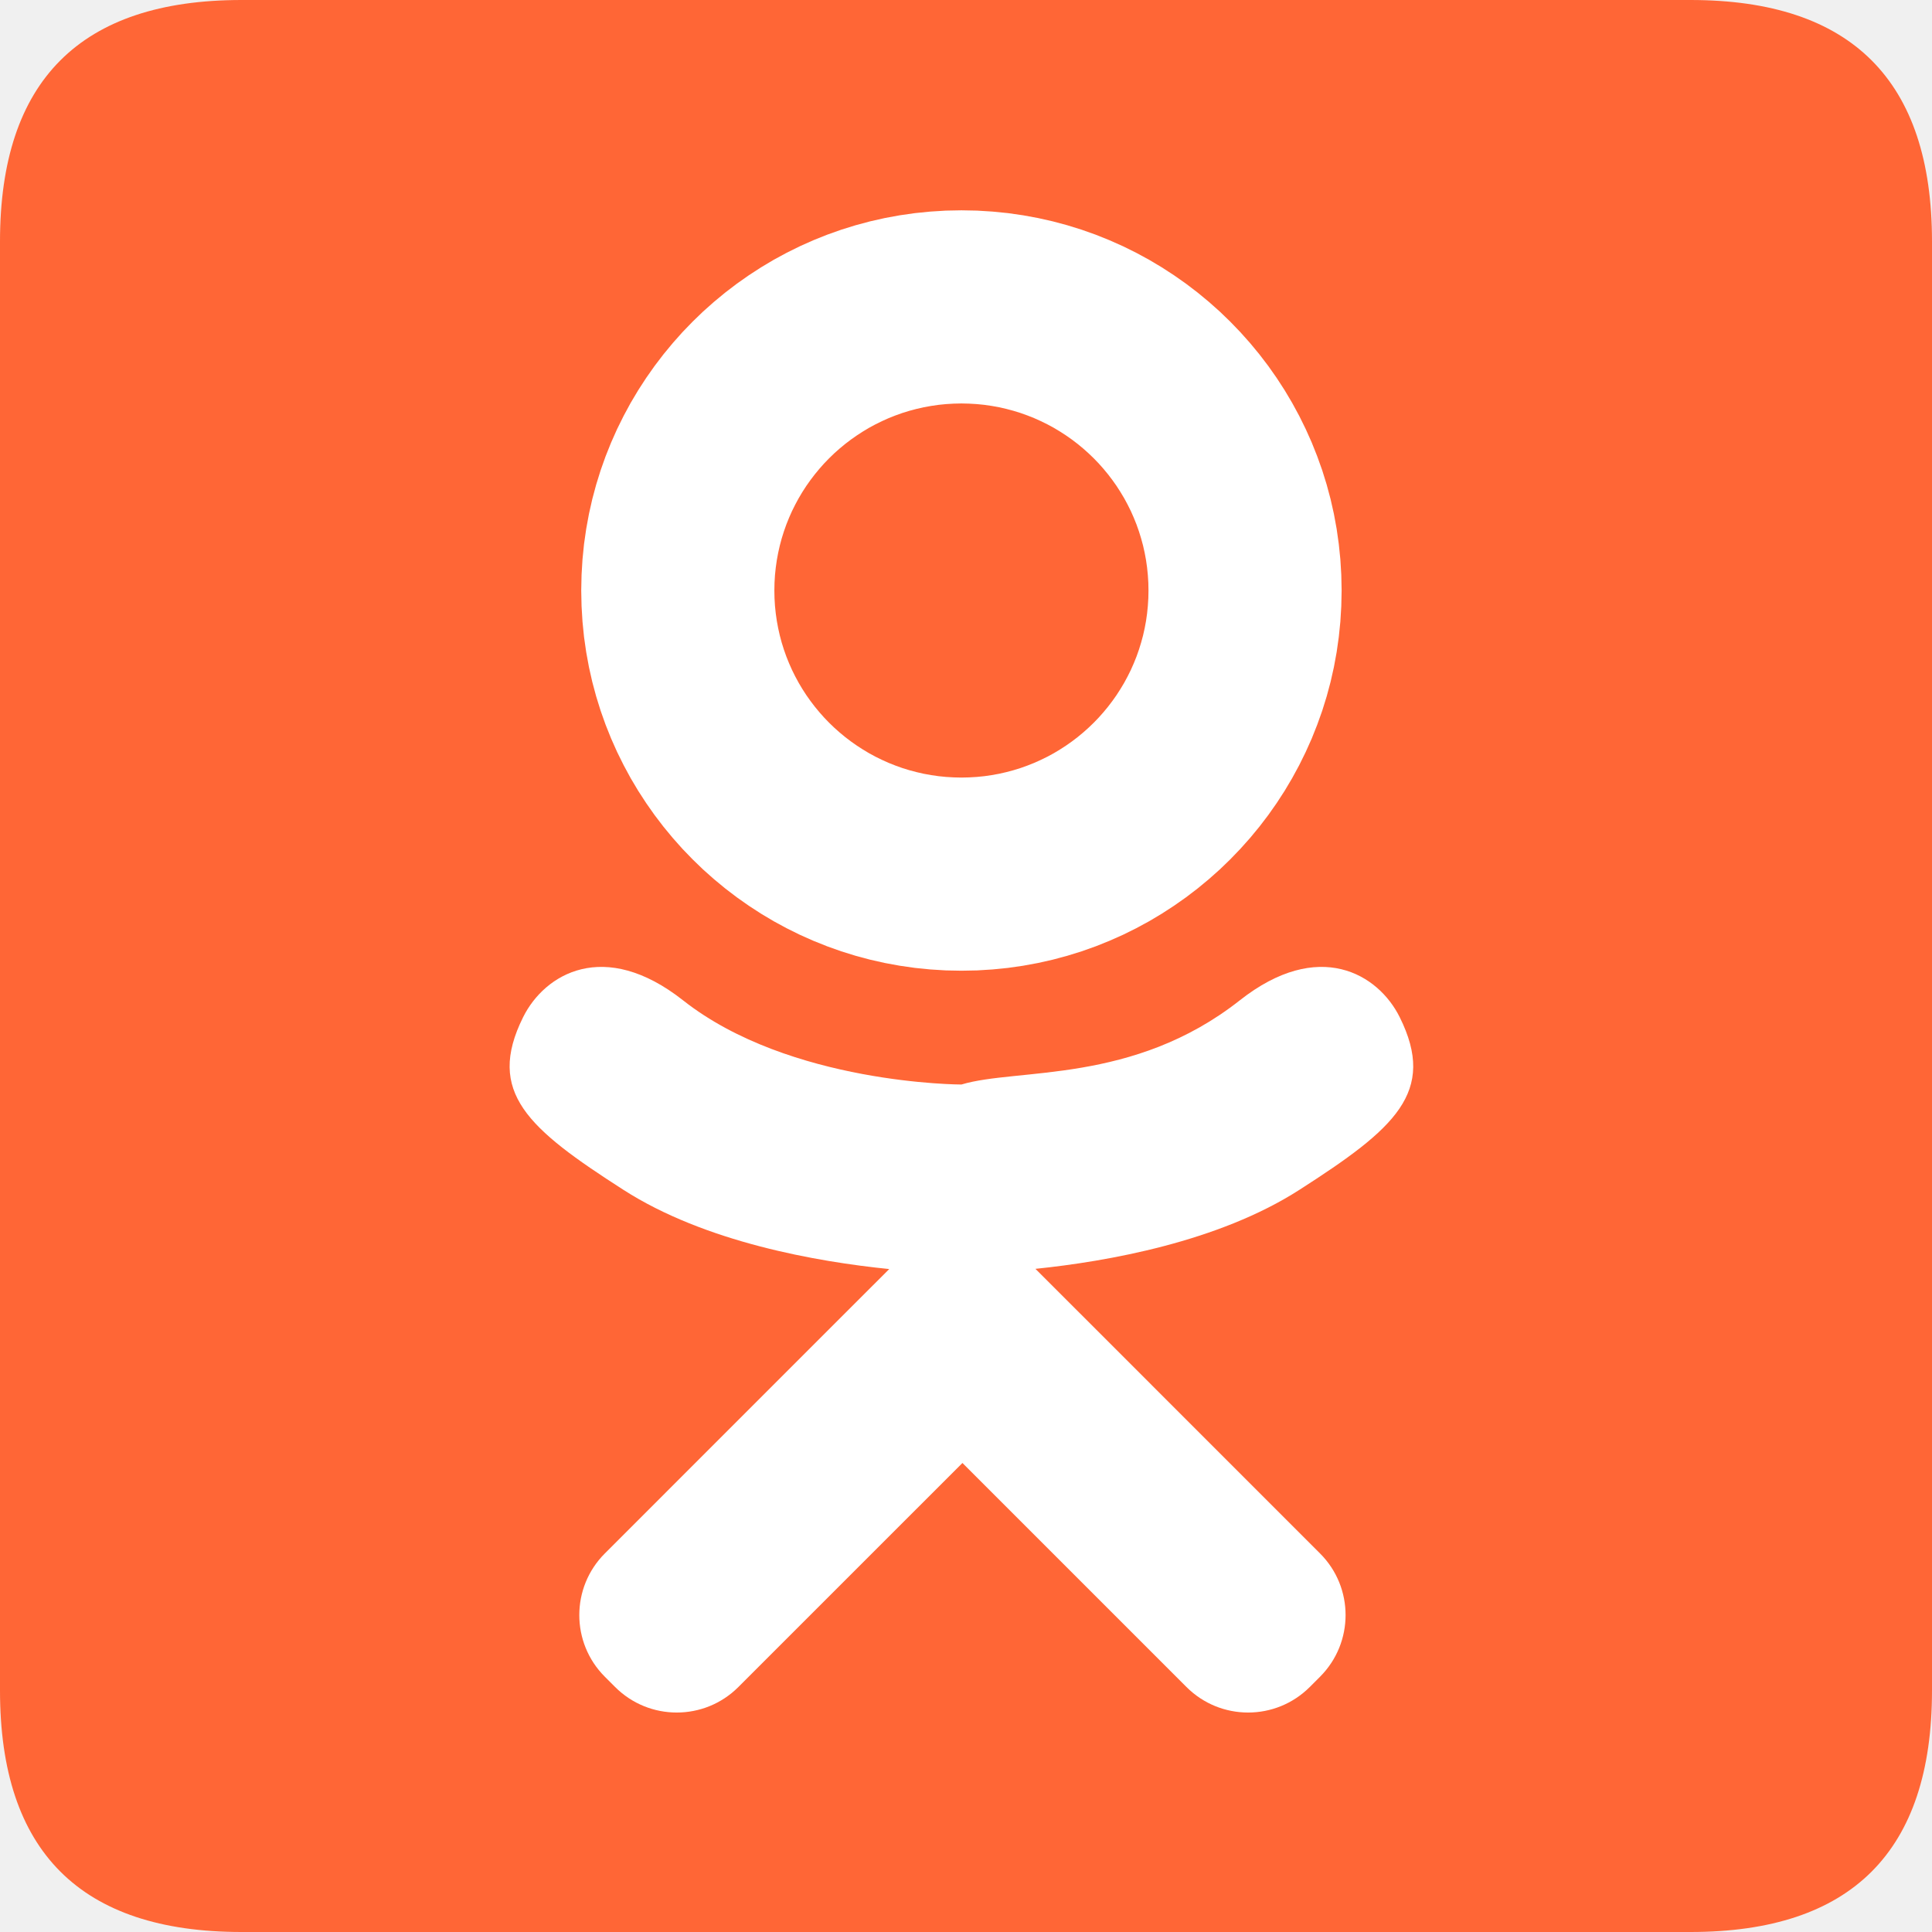
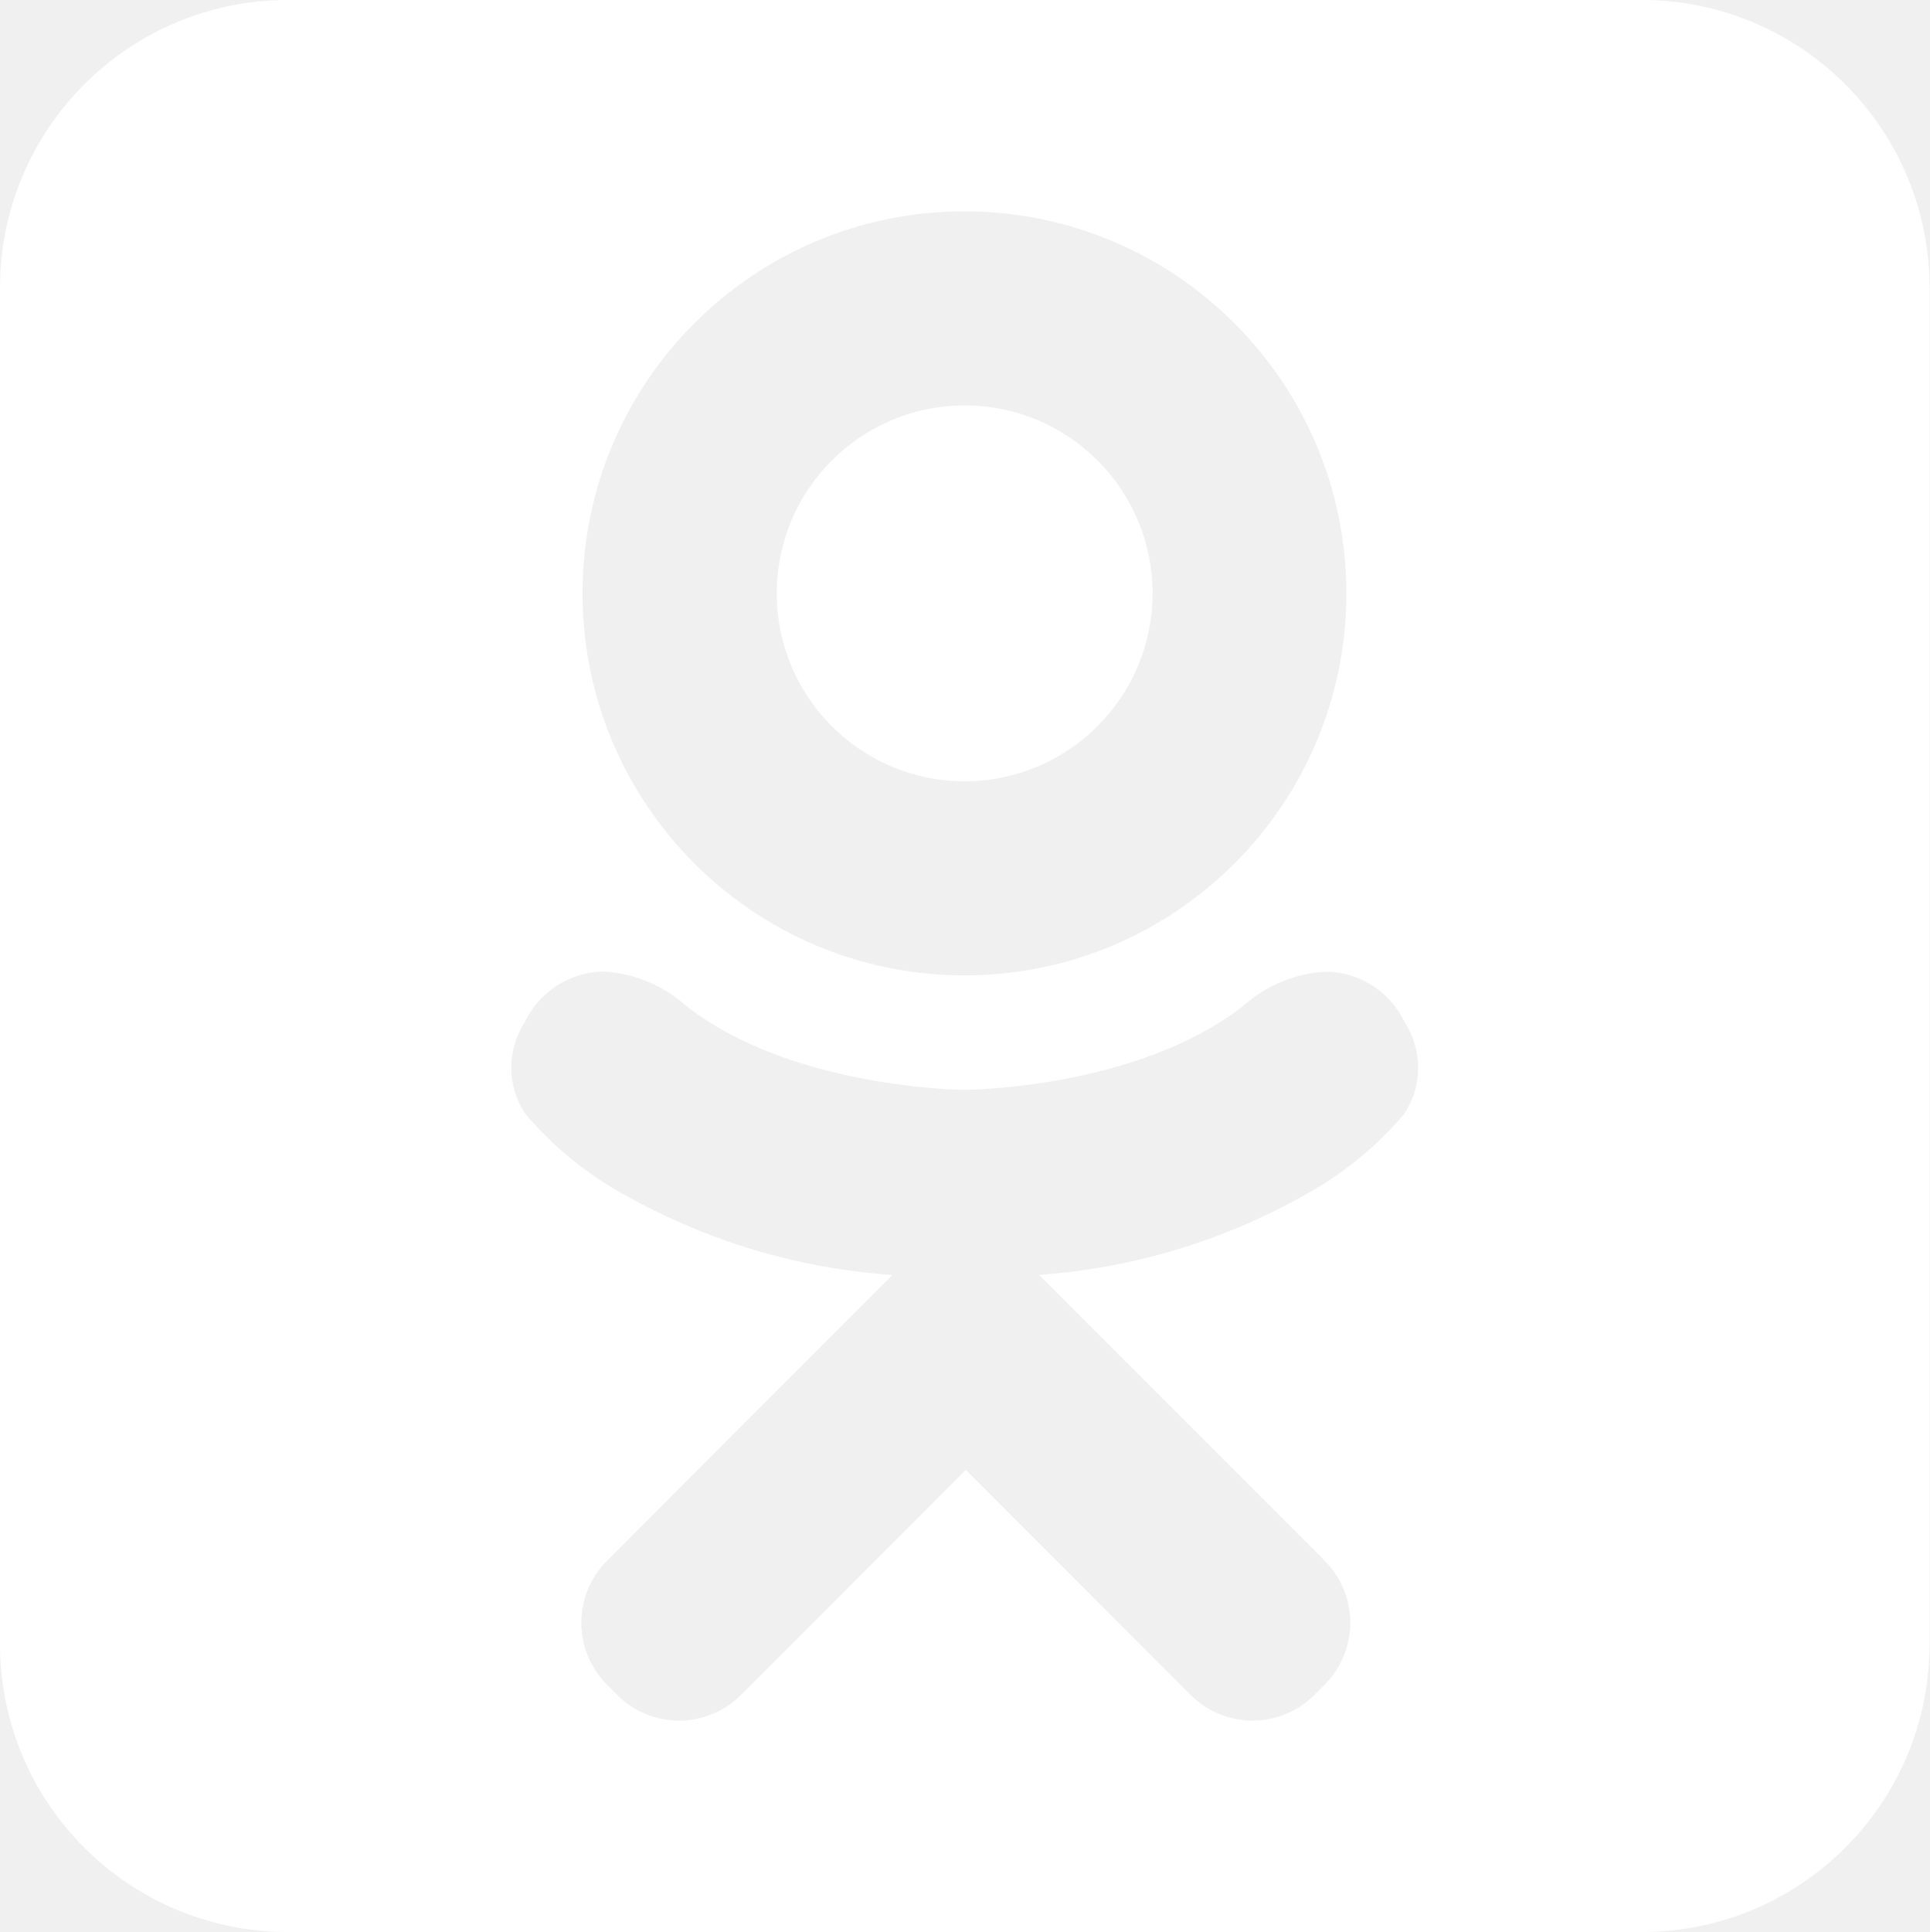
- <svg xmlns="http://www.w3.org/2000/svg" xmlns:xlink="http://www.w3.org/1999/xlink" version="1.1" preserveAspectRatio="xMidYMid meet" viewBox="0 0 640 640" width="640" height="640">
+ <svg xmlns="http://www.w3.org/2000/svg" viewBox="0 0 53.69 53.745">
  <defs>
-     <path d="M560 0C613.33 0 640 26.67 640 80C640 368 640 528 640 560C640 613.33 613.33 640 560 640C272 640 112 640 80 640C26.67 640 0 613.33 0 560C0 272 0 112 0 80C0 26.67 26.67 0 80 0C368 0 528 0 560 0Z" id="c190L0zfg" />
-     <path d="M328.82 70.09L333.9 70.6L338.92 71.32L343.87 72.23L348.75 73.33L353.56 74.62L358.3 76.09L362.95 77.74L367.51 79.57L371.99 81.56L376.37 83.73L380.65 86.05L384.83 88.54L388.9 91.18L392.87 93.97L396.72 96.91L400.45 99.99L404.06 103.2L407.54 106.56L410.89 110.04L414.11 113.65L417.19 117.38L420.13 121.23L422.92 125.2L425.56 129.27L428.04 133.45L430.37 137.74L432.53 142.12L434.53 146.59L436.35 151.16L438.01 155.81L439.48 160.54L440.77 165.35L441.87 170.23L442.78 175.19L443.49 180.21L444.01 185.29L444.32 190.42L444.43 195.61L444.32 200.81L444.01 205.94L443.49 211.03L442.78 216.04L441.87 221L440.77 225.88L439.48 230.69L438.01 235.42L436.35 240.07L434.53 244.64L432.53 249.11L430.37 253.49L428.04 257.78L425.56 261.96L422.92 266.03L420.13 270L417.19 273.85L414.11 277.58L410.89 281.19L407.54 284.67L404.06 288.03L400.45 291.24L396.72 294.32L392.87 297.26L388.9 300.05L384.83 302.69L380.65 305.18L376.37 307.5L371.99 309.67L367.51 311.66L362.95 313.49L358.3 315.14L353.56 316.61L348.75 317.9L343.87 319L338.92 319.91L333.9 320.63L328.82 321.14L323.68 321.46L318.49 321.56L313.3 321.46L308.16 321.14L303.08 320.63L298.06 319.91L293.1 319L288.22 317.9L283.41 316.61L278.68 315.14L274.03 313.49L269.46 311.66L264.99 309.67L260.6 307.5L256.32 305.18L252.14 302.69L248.07 300.05L244.1 297.26L240.25 294.32L236.52 291.24L232.91 288.03L229.43 284.67L226.07 281.19L222.86 277.58L219.78 273.85L216.84 270L214.05 266.03L211.41 261.96L208.92 257.78L206.6 253.49L204.43 249.11L202.44 244.64L200.61 240.07L198.96 235.42L197.49 230.69L196.2 225.88L195.1 221L194.19 216.04L193.47 211.02L192.96 205.94L192.65 200.81L192.54 195.61L192.65 190.42L192.96 185.29L193.47 180.21L194.19 175.19L195.1 170.23L196.2 165.35L197.49 160.54L198.96 155.81L200.61 151.16L202.44 146.59L204.43 142.12L206.6 137.74L208.92 133.45L211.41 129.27L214.05 125.2L216.84 121.23L219.78 117.38L222.86 113.65L226.07 110.04L229.43 106.56L232.91 103.2L236.52 99.99L240.25 96.91L244.1 93.97L248.07 91.18L252.14 88.54L256.32 86.05L260.6 83.73L264.99 81.56L269.46 79.57L274.03 77.74L278.68 76.09L283.41 74.62L288.22 73.33L293.1 72.23L298.06 71.32L303.08 70.6L308.16 70.09L313.3 69.77L318.49 69.67L323.68 69.77L328.82 70.09ZM313.41 133.86L310.91 134.11L308.44 134.47L306 134.91L303.6 135.46L301.23 136.09L298.9 136.81L296.61 137.63L294.37 138.52L292.17 139.51L290.01 140.57L287.9 141.71L285.85 142.94L283.84 144.24L281.89 145.61L280 147.05L278.16 148.57L276.38 150.15L274.67 151.8L273.02 153.51L271.44 155.29L269.92 157.13L268.48 159.02L267.1 160.97L265.8 162.98L264.58 165.03L263.44 167.14L262.37 169.29L261.39 171.5L260.49 173.74L259.68 176.03L258.95 178.36L258.32 180.72L257.78 183.13L257.33 185.56L256.98 188.03L256.72 190.53L256.57 193.06L256.52 195.61L256.57 198.17L256.72 200.7L256.98 203.2L257.33 205.67L257.78 208.1L258.32 210.51L258.95 212.87L259.68 215.2L260.49 217.49L261.39 219.73L262.37 221.94L263.44 224.09L264.58 226.2L265.8 228.25L267.1 230.26L268.48 232.21L269.92 234.1L271.44 235.94L273.02 237.72L274.67 239.43L276.38 241.08L278.16 242.66L280 244.18L281.89 245.62L283.84 246.99L285.85 248.29L287.9 249.52L290.01 250.66L292.17 251.72L294.37 252.71L296.61 253.6L298.9 254.42L301.23 255.14L303.6 255.77L306 256.32L308.44 256.76L310.91 257.12L313.41 257.37L315.93 257.52L318.49 257.58L321.04 257.52L323.57 257.37L326.07 257.12L328.54 256.76L330.97 256.32L333.38 255.77L335.74 255.14L338.07 254.42L340.36 253.6L342.6 252.71L344.8 251.72L346.96 250.66L349.07 249.52L351.12 248.29L353.13 246.99L355.08 245.62L356.97 244.18L358.81 242.66L360.58 241.08L362.3 239.43L363.95 237.72L365.53 235.94L367.05 234.1L368.49 232.21L369.87 230.26L371.16 228.25L372.39 226.2L373.53 224.09L374.6 221.94L375.58 219.73L376.48 217.49L377.29 215.2L378.01 212.87L378.65 210.51L379.19 208.1L379.64 205.67L379.99 203.2L380.24 200.7L380.4 198.17L380.45 195.61L380.4 193.06L380.24 190.53L379.99 188.03L379.64 185.56L379.19 183.13L378.65 180.72L378.01 178.36L377.29 176.03L376.48 173.74L375.58 171.5L374.6 169.29L373.53 167.14L372.39 165.03L371.16 162.98L369.87 160.97L368.49 159.02L367.05 157.13L365.53 155.29L363.95 153.51L362.3 151.8L360.58 150.15L358.81 148.57L356.97 147.05L355.08 145.61L353.13 144.24L351.12 142.94L349.07 141.71L346.96 140.57L344.8 139.51L342.6 138.52L340.36 137.63L338.07 136.81L335.74 136.09L333.38 135.46L330.97 134.91L328.54 134.47L326.07 134.11L323.57 133.86L321.04 133.71L318.49 133.65L315.93 133.71L313.41 133.86Z" id="mEc1Fn0hv" />
-     <path d="M318.49 359.26C318.49 359.26 261.66 359.26 226.28 331.38C200.11 310.76 180.41 322.64 173.3 336.93C160.91 361.83 174.91 373.87 206.52 394.15C233.52 411.49 270.62 417.97 294.57 420.39C292.57 422.39 276.57 438.38 274.57 440.38C246.4 468.54 219.22 495.73 200.36 514.6C189.08 525.87 189.08 544.17 200.36 555.44C200.7 555.78 203.42 558.5 203.76 558.84C215.04 570.12 233.33 570.12 244.6 558.84C252.02 551.42 311.4 492.05 318.82 484.63C346.99 512.79 374.17 539.98 393.03 558.84C404.31 570.12 422.6 570.12 433.88 558.84C434.22 558.5 436.94 555.78 437.28 555.44C448.56 544.15 448.56 525.87 437.28 514.6C432.33 509.65 407.59 484.91 363.06 440.37C351.02 428.34 344.34 421.65 343 420.32C366.97 417.85 403.67 411.35 430.44 394.15C462.05 373.87 476.06 361.83 463.66 336.93C456.56 322.64 436.85 310.76 410.69 331.38C375.31 359.26 336.93 353.69 318.49 359.26Z" id="a5Xx4TzNsP" />
+     <style>.a{fill:#fff;}</style>
  </defs>
-   <g>
-     <g>
-       <g>
-         <use xlink:href="#c190L0zfg" opacity="1" fill="#ff6636" fill-opacity="1" />
-         <g>
-           <use xlink:href="#c190L0zfg" opacity="1" fill-opacity="0" stroke="#000000" stroke-width="1" stroke-opacity="0" />
-         </g>
-       </g>
-       <g>
-         <use xlink:href="#mEc1Fn0hv" opacity="1" fill="#ffffff" fill-opacity="1" />
-         <g>
-           <use xlink:href="#mEc1Fn0hv" opacity="1" fill-opacity="0" stroke="#000000" stroke-width="1" stroke-opacity="0" />
-         </g>
-       </g>
-       <g>
-         <use xlink:href="#a5Xx4TzNsP" opacity="1" fill="#ffffff" fill-opacity="1" />
-         <g>
-           <use xlink:href="#a5Xx4TzNsP" opacity="1" fill-opacity="0" stroke="#000000" stroke-width="1" stroke-opacity="0" />
-         </g>
-       </g>
-     </g>
+   <g transform="translate(0 0)">
+     <path class="a" d="M45.69,53.745H8a8.009,8.009,0,0,1-8-8V8A8.009,8.009,0,0,1,8,0H45.69a8.009,8.009,0,0,1,8,8V45.745A8.009,8.009,0,0,1,45.69,53.745Zm-28.9-26.719a2.461,2.461,0,0,0-2.183,1.4,2.322,2.322,0,0,0,.009,2.56,9.807,9.807,0,0,0,2.791,2.268,17.667,17.667,0,0,0,7.422,2.214l-1.686,1.688c-1.9,1.9-3.749,3.751-5.225,5.23l-1.03,1.032a2.44,2.44,0,0,0,0,3.446l.287.287a2.431,2.431,0,0,0,3.442,0l6.257-6.261,3.184,3.186.11.11,2.962,2.965a2.435,2.435,0,0,0,3.443,0l.287-.287a2.444,2.444,0,0,0,0-3.446L30.6,37.158l-1.691-1.693a17.6,17.6,0,0,0,7.371-2.208,9.806,9.806,0,0,0,2.791-2.268,2.323,2.323,0,0,0,.009-2.56,2.46,2.46,0,0,0-2.183-1.4,3.75,3.75,0,0,0-2.282.935c-2.948,2.326-7.724,2.353-7.772,2.353s-4.825-.027-7.772-2.353A3.754,3.754,0,0,0,16.791,27.026ZM26.847,5.879A10.627,10.627,0,1,0,37.463,16.506,10.634,10.634,0,0,0,26.847,5.879Zm0,15.855a5.228,5.228,0,1,1,5.223-5.228A5.232,5.232,0,0,1,26.847,21.734Z" transform="translate(0 0)" />
  </g>
</svg>
